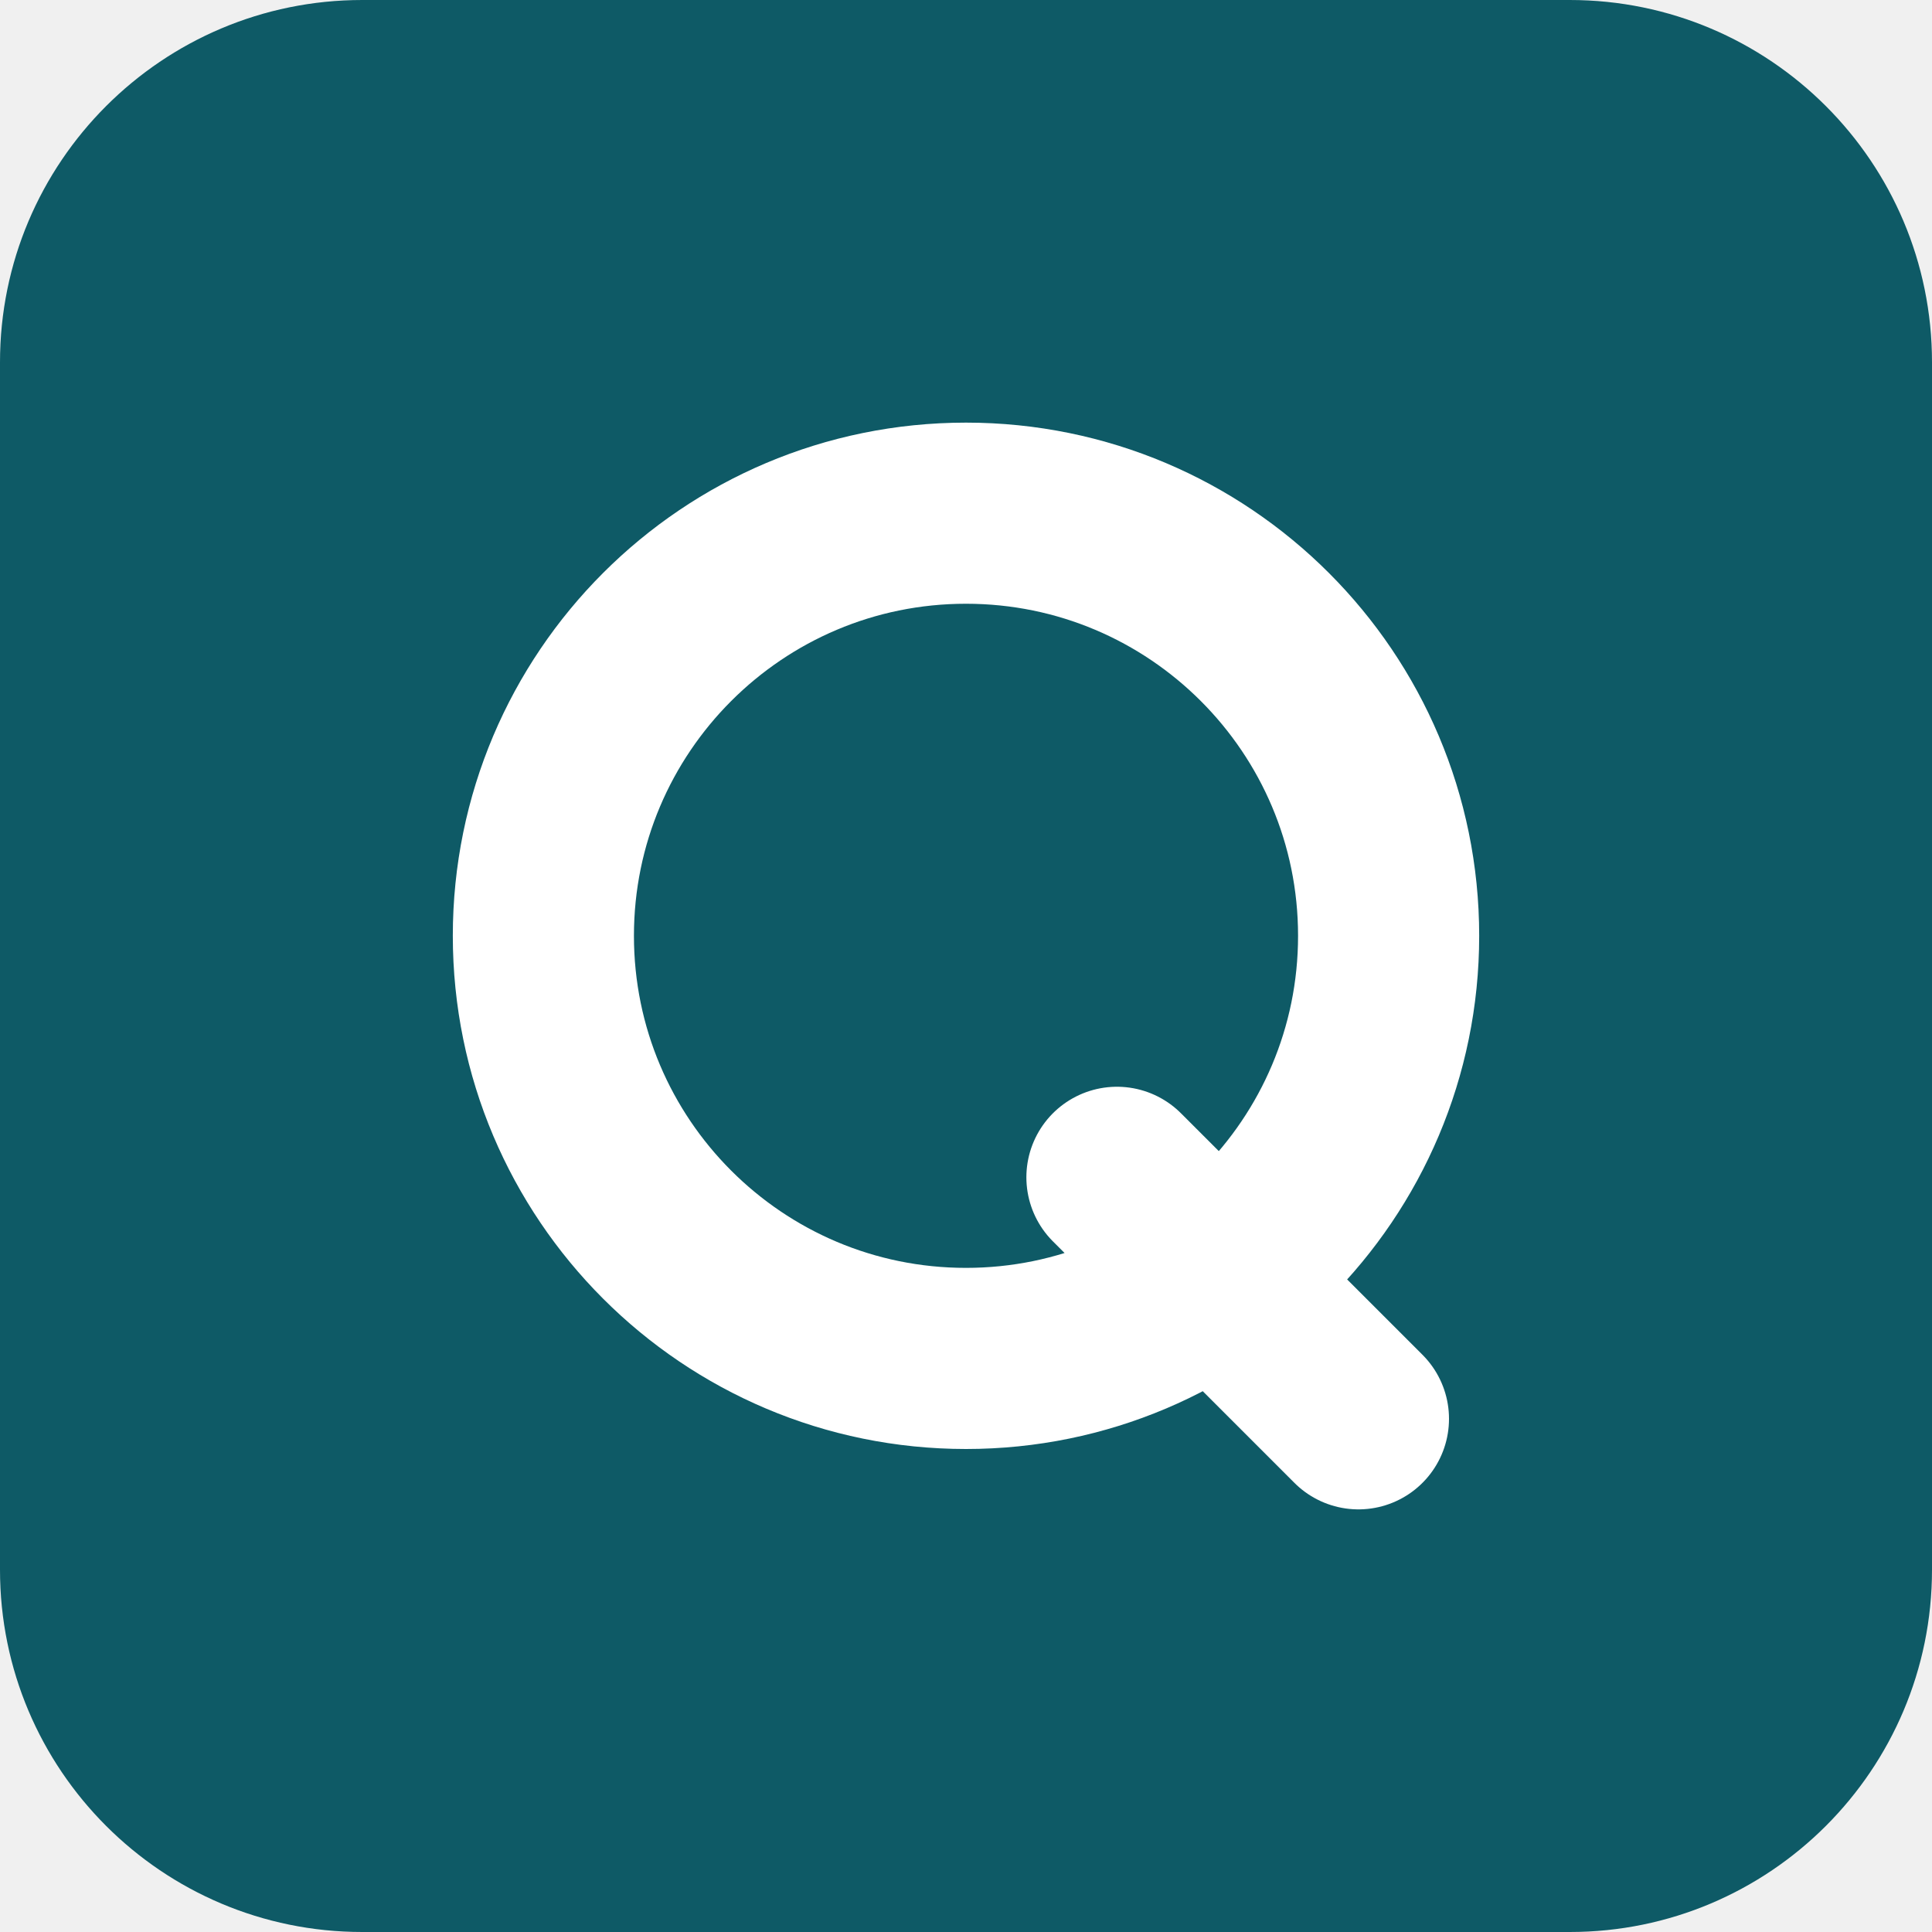
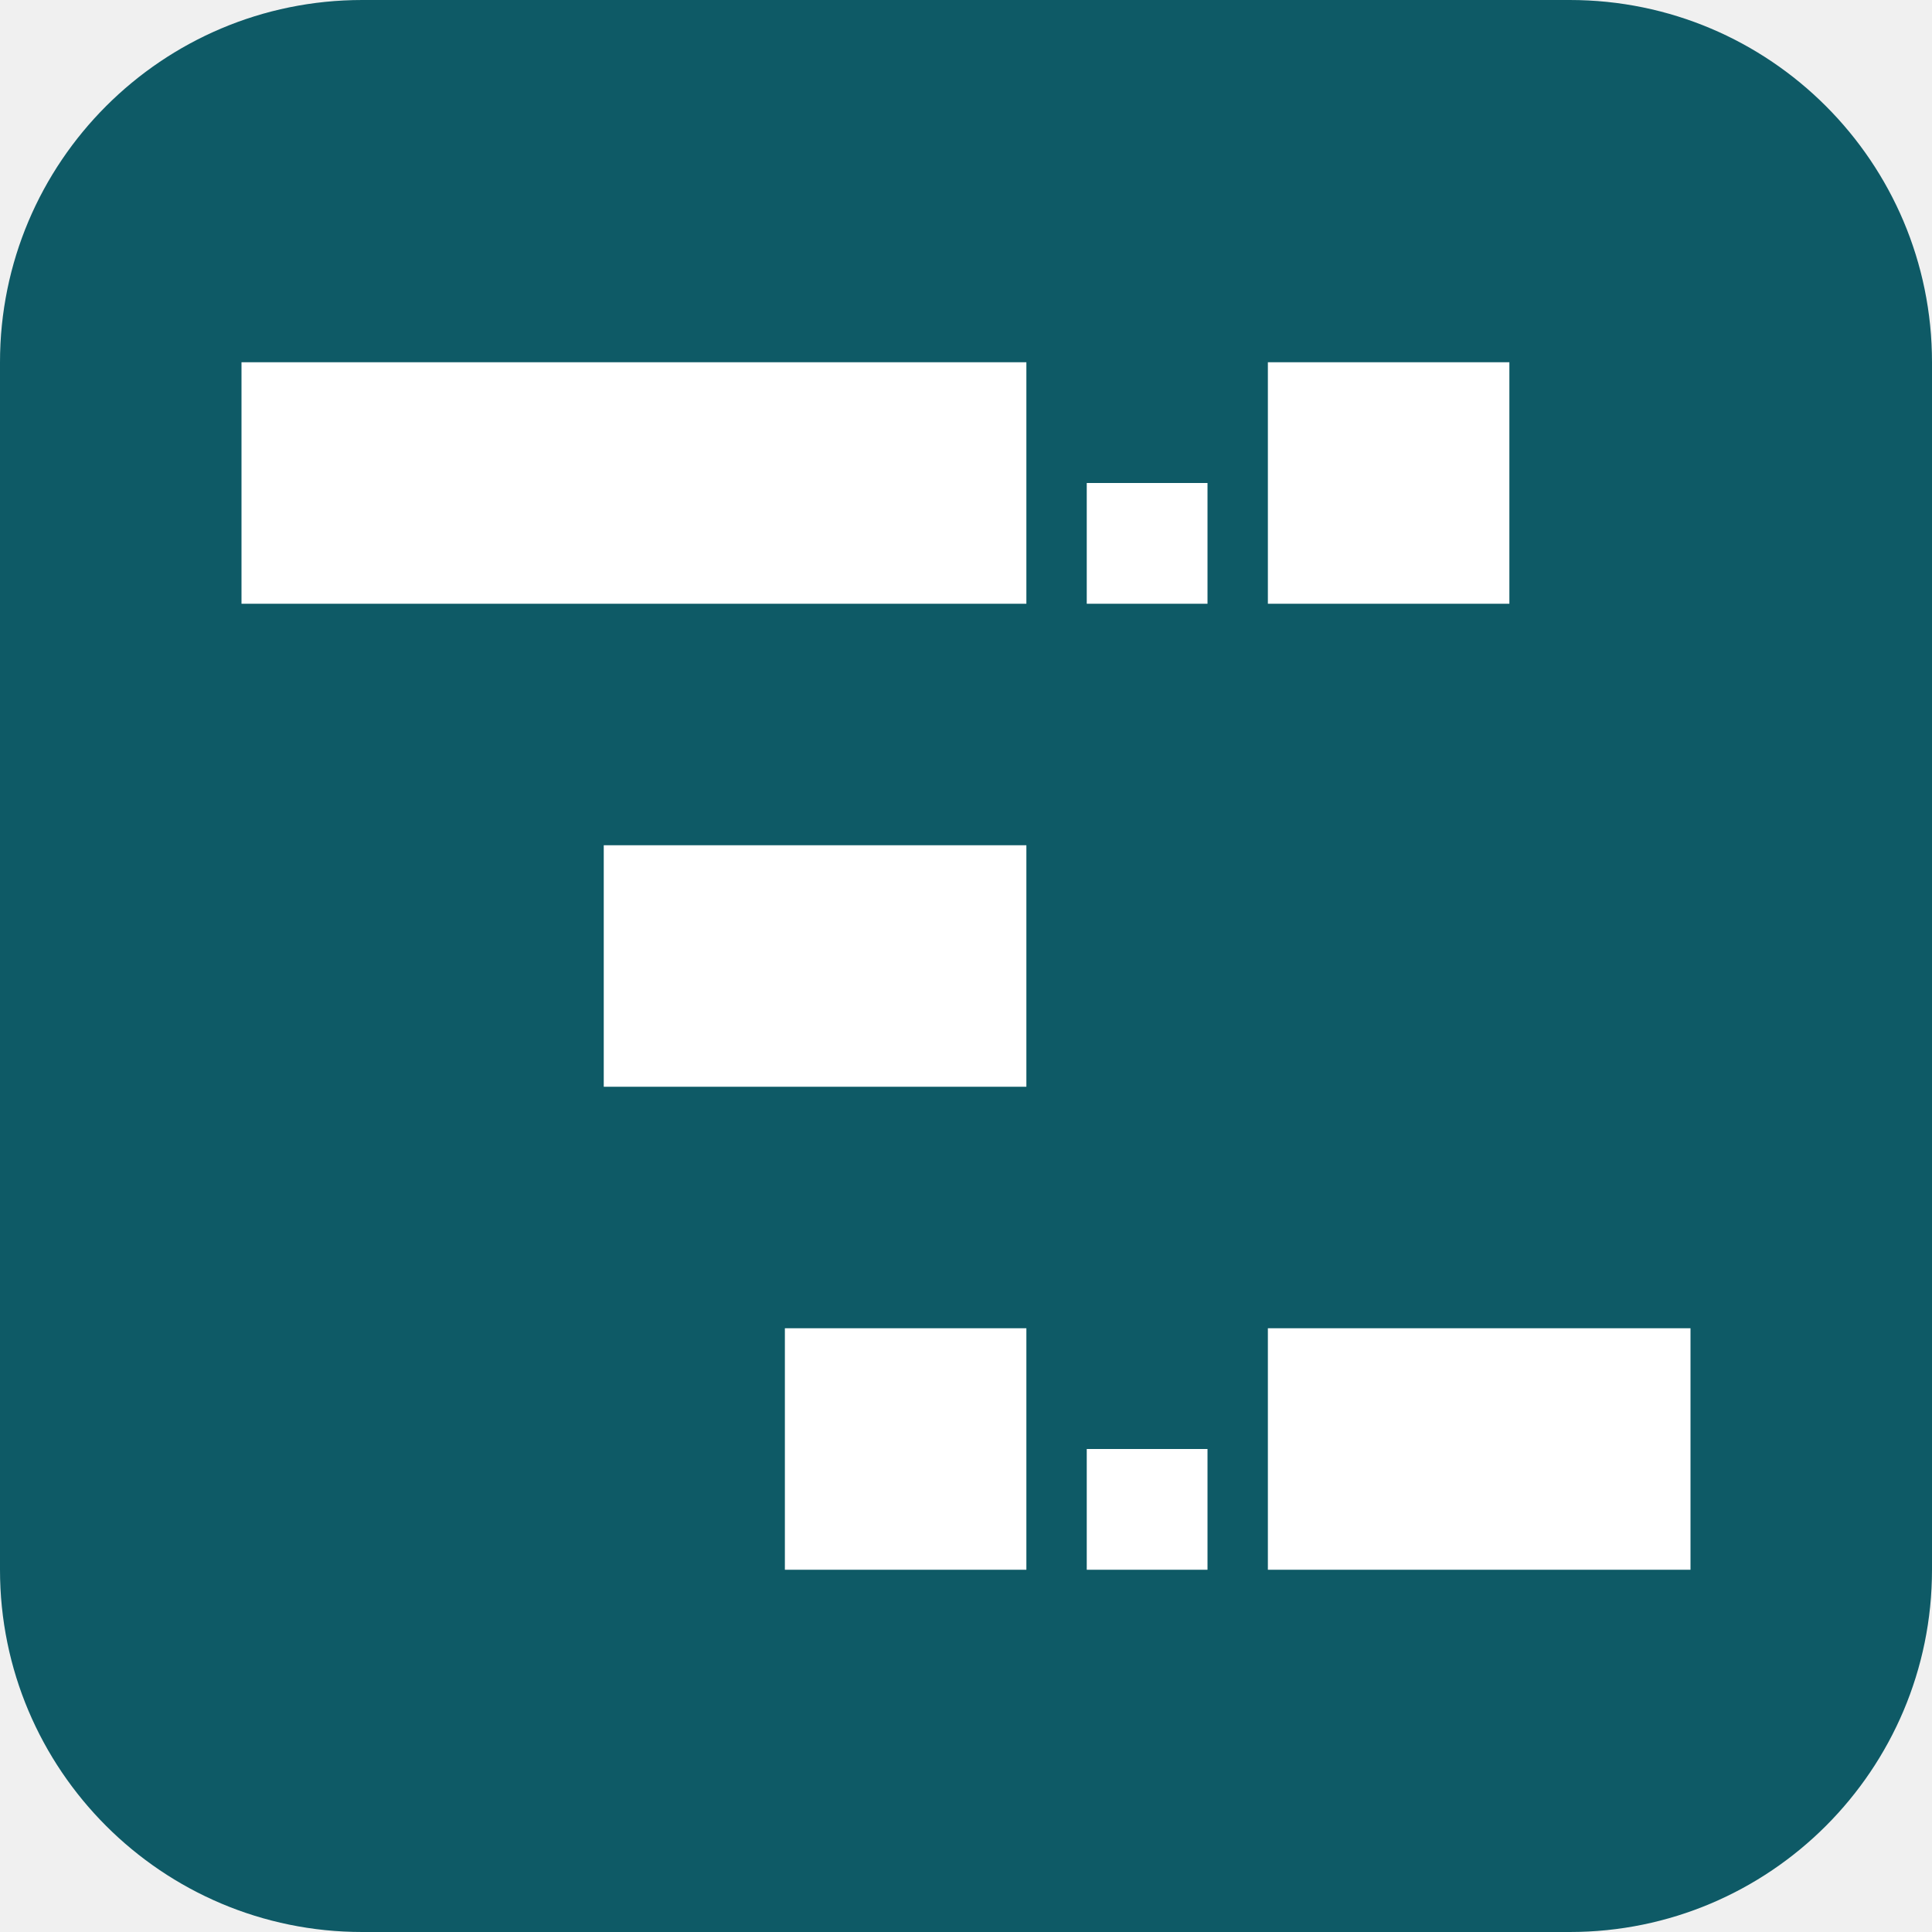
- <svg xmlns="http://www.w3.org/2000/svg" viewBox="0 0 32 32">
-   <rect width="32" height="32" rx="6" fill="#0E5A66" />
-   <path d="M16 8.5a7 7 0 1 0 0 14a7 7 0 1 0 0-14zM18.5 19.5l4 4" fill="none" stroke="#fff" stroke-width="3" stroke-linecap="round" />
+ <svg xmlns="http://www.w3.org/2000/svg" width="32" height="32" viewBox="0 0 32 32" version="1.1" id="svg9">
+   <defs id="defs9" />
+   <g transform="translate(0.0 0.0) scale(1.0)" id="g9">
+     <rect x="0" y="0" width="32" height="32" rx="6" fill="#0E5A66" id="rect1" />
+     <g transform="translate(0 0) scale(1)" id="g8">
+       <rect x="4" y="6" width="13" height="4" fill="#FFFFFF" id="rect2" />
+       <rect x="18" y="8" width="2" height="2" fill="#FFFFFF" id="rect3" />
+       <rect x="21" y="6" width="4" height="4" fill="#FFFFFF" id="rect4" />
+       <rect x="10" y="14" width="7" height="4" fill="#FFFFFF" id="rect5" />
+       <rect x="13" y="22" width="4" height="4" fill="#FFFFFF" id="rect6" />
+       <rect x="18" y="24" width="2" height="2" fill="#FFFFFF" id="rect7" />
+       <rect x="21" y="22" width="7" height="4" fill="#FFFFFF" id="rect8" />
+     </g>
+   </g>
</svg>
